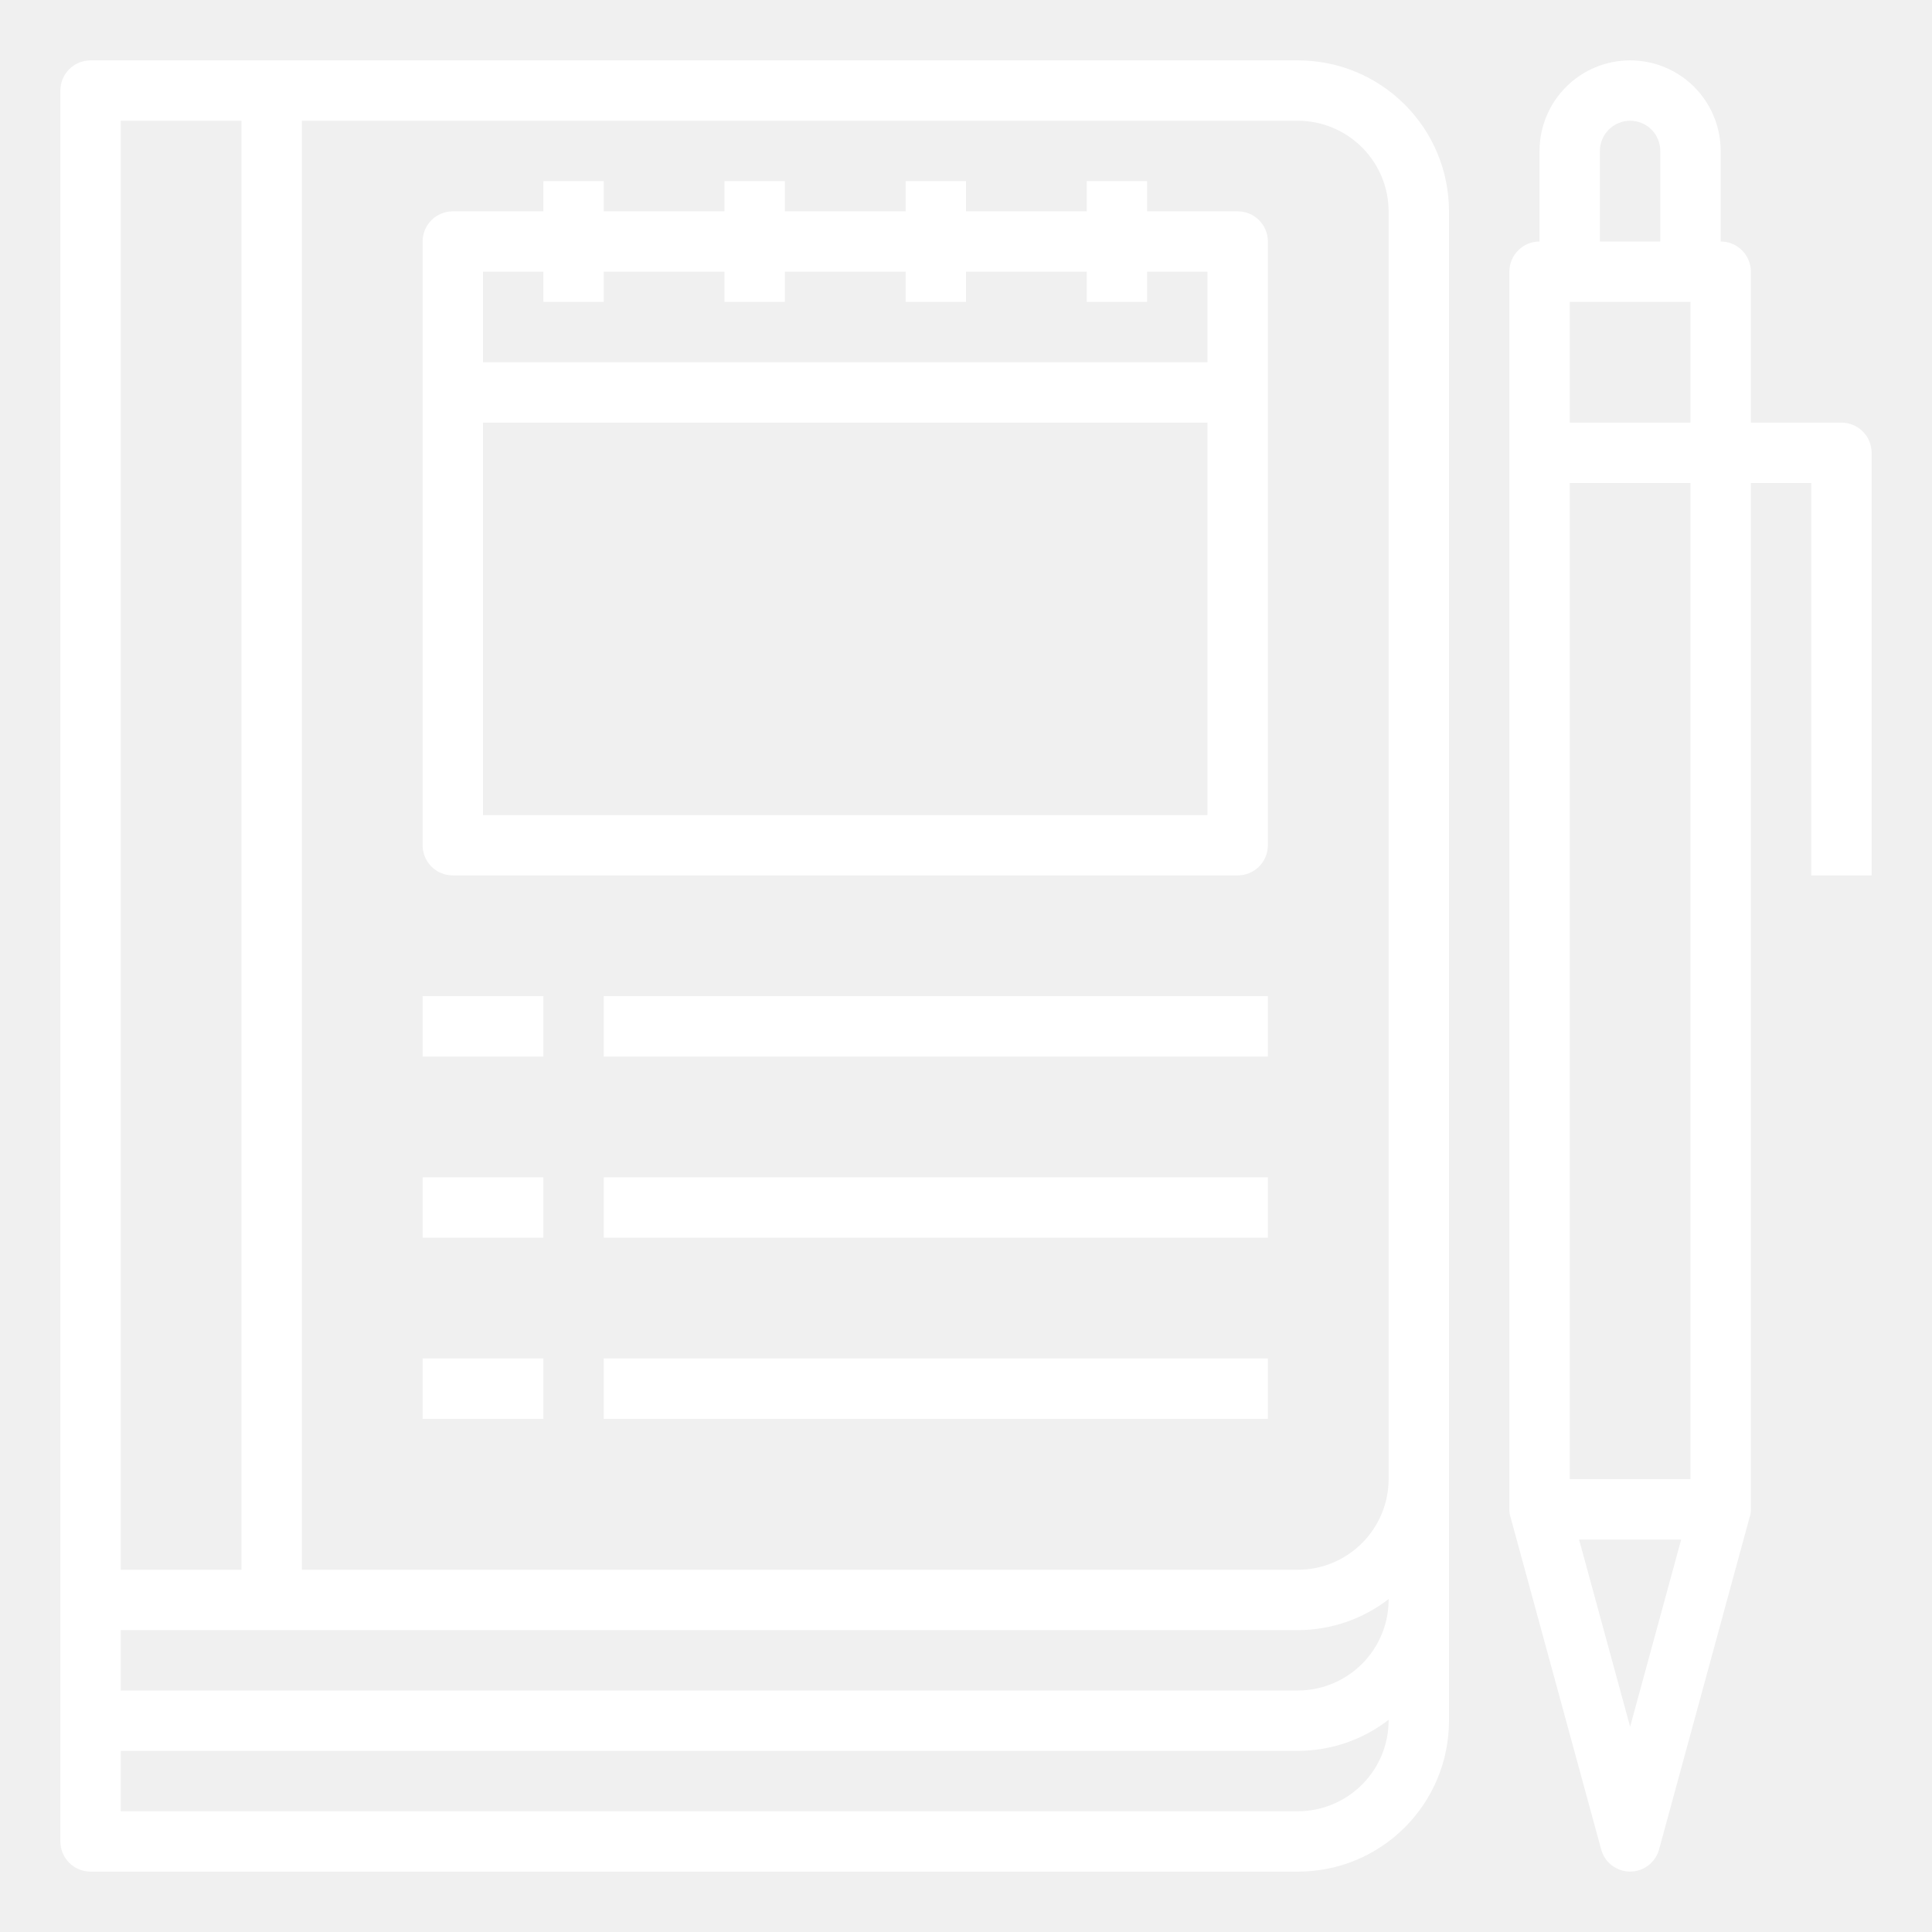
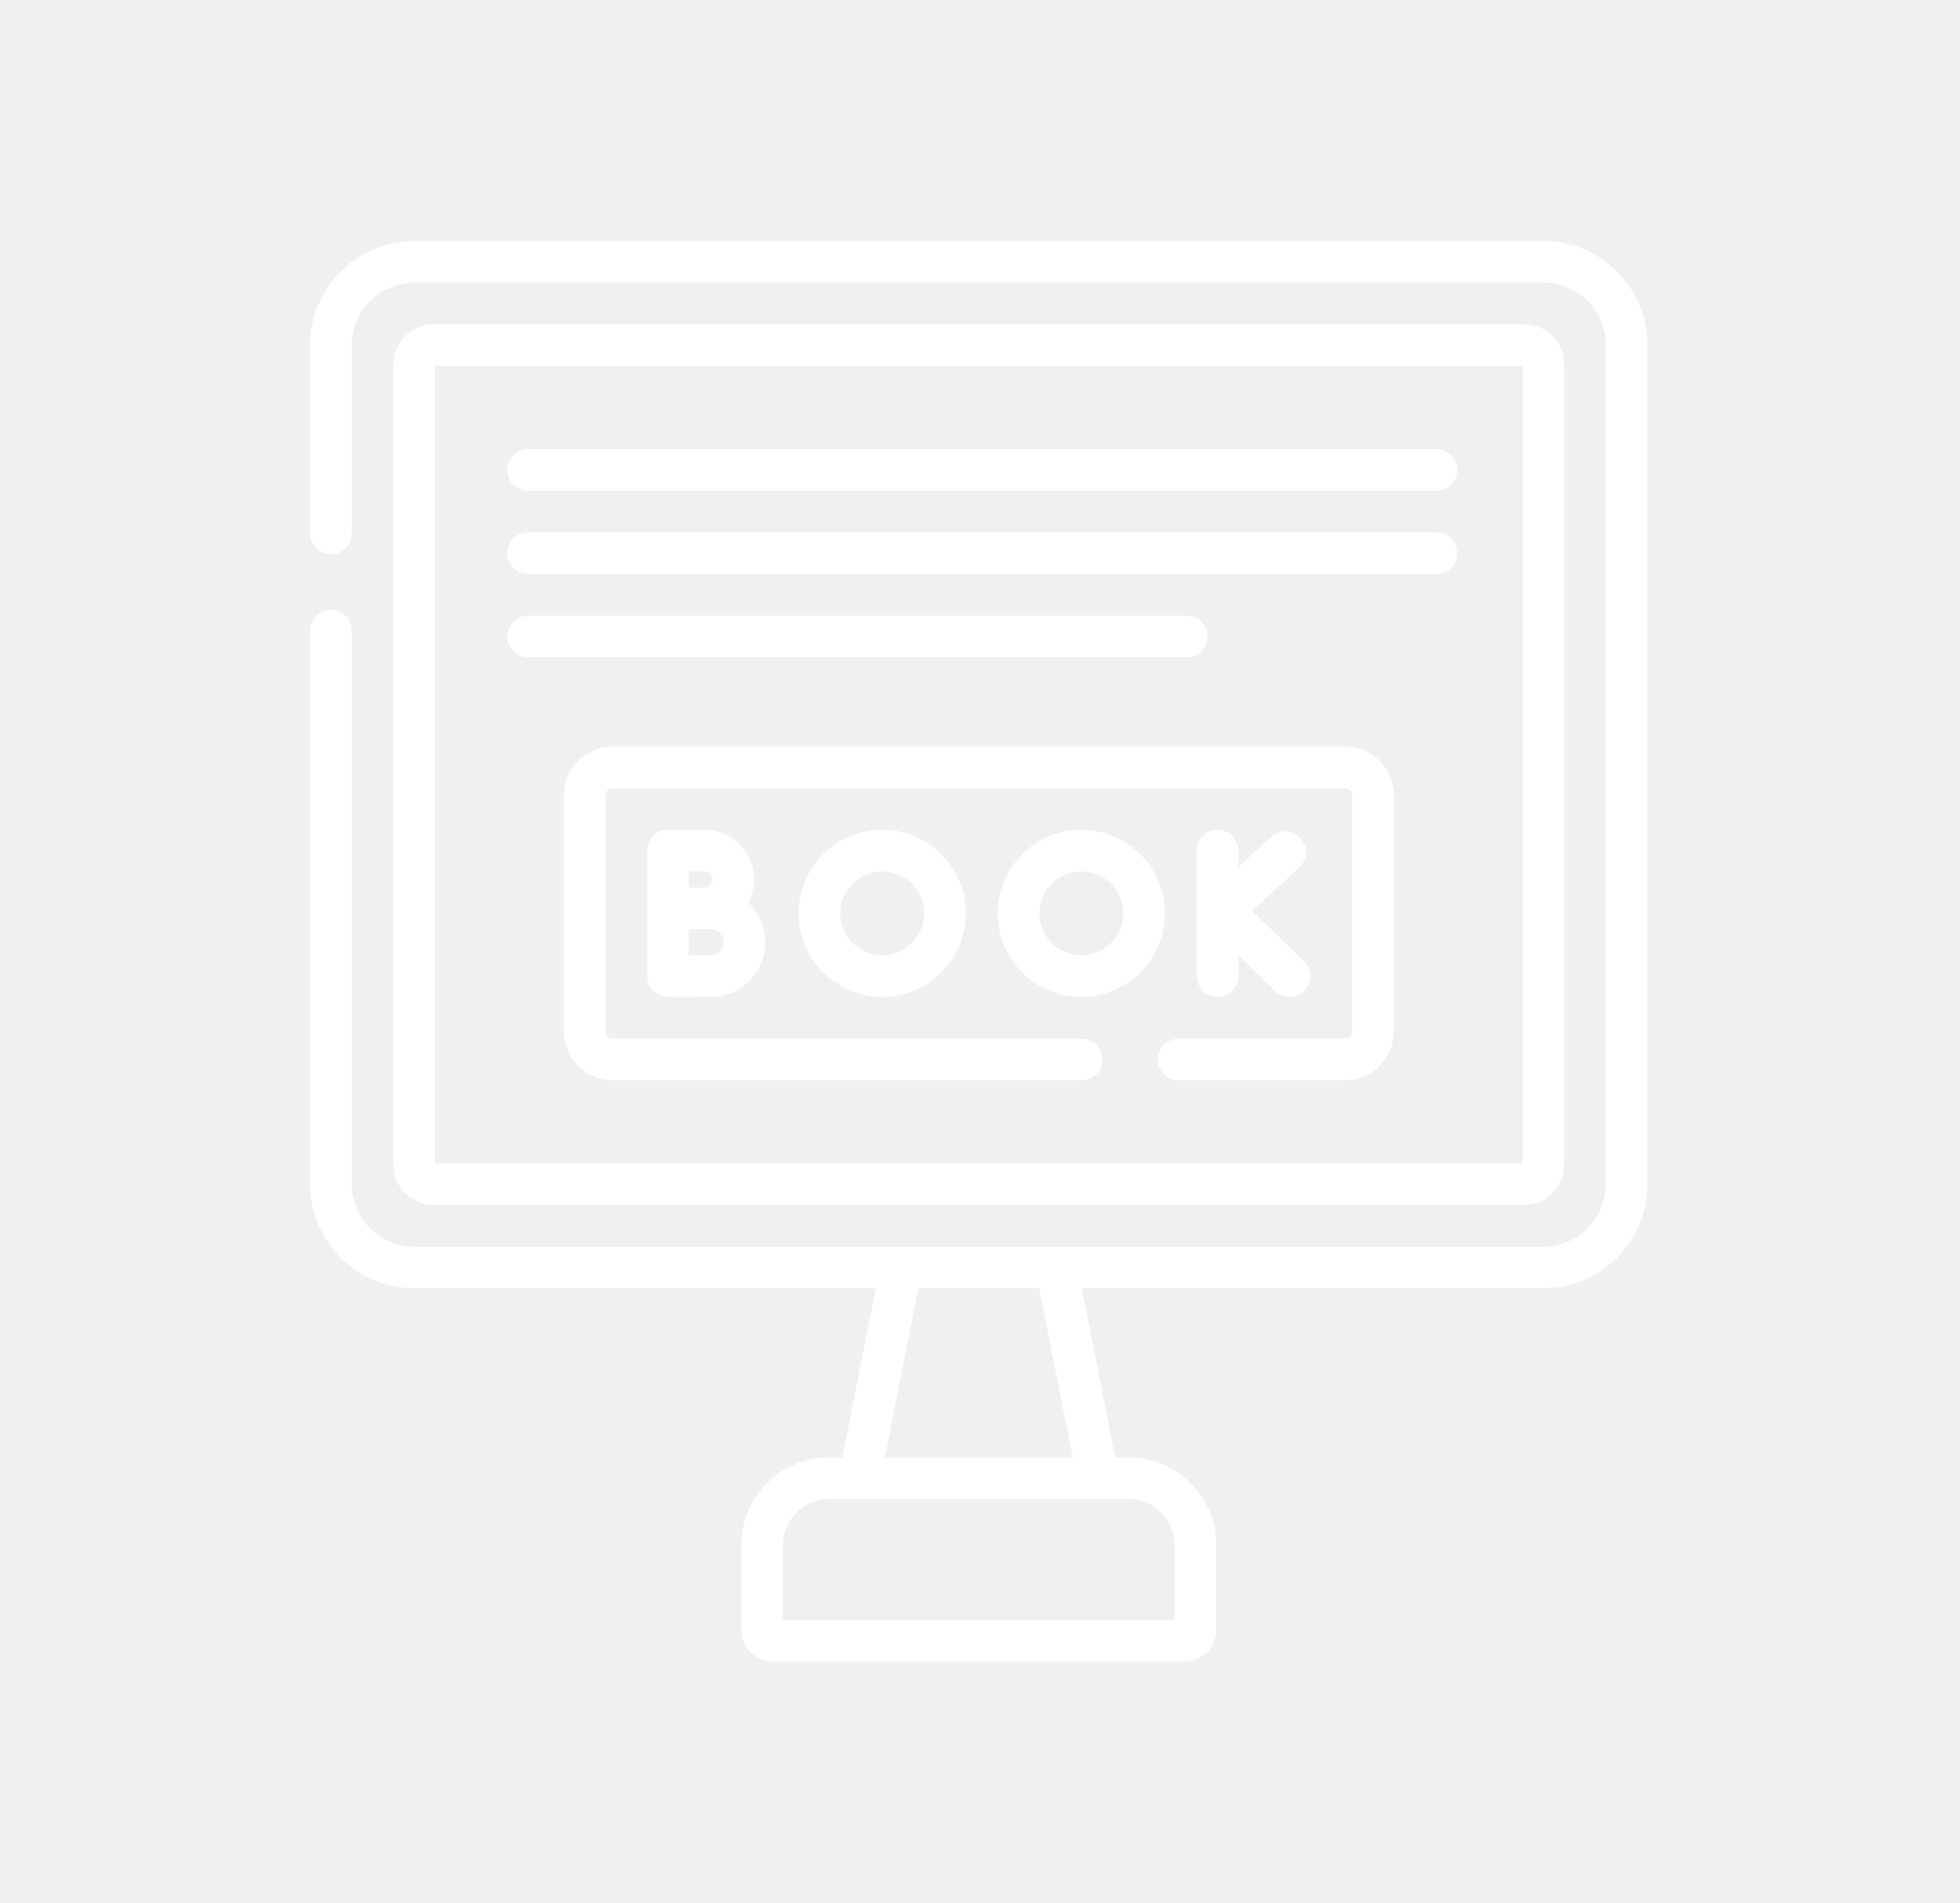
- <svg xmlns="http://www.w3.org/2000/svg" width="36" height="36" viewBox="0 0 36 36" fill="none">
-   <path d="M24.188 1.125H1.688C1.538 1.125 1.395 1.184 1.29 1.29C1.184 1.395 1.125 1.538 1.125 1.688V34.312C1.125 34.462 1.184 34.605 1.29 34.71C1.395 34.816 1.538 34.875 1.688 34.875H24.188C24.557 34.875 24.923 34.802 25.264 34.661C25.605 34.52 25.915 34.312 26.176 34.051C26.437 33.79 26.645 33.48 26.786 33.139C26.927 32.798 27 32.432 27 32.062V3.938C27 3.568 26.927 3.202 26.786 2.861C26.645 2.52 26.437 2.21 26.176 1.949C25.915 1.688 25.605 1.48 25.264 1.339C24.923 1.198 24.557 1.125 24.188 1.125ZM2.25 2.25H4.5V29.25H2.25V2.25ZM25.875 32.062C25.874 32.51 25.695 32.938 25.379 33.254C25.063 33.57 24.635 33.749 24.188 33.75H2.25V32.625H24.188C24.799 32.623 25.392 32.42 25.875 32.046V32.062ZM25.875 29.812C25.874 30.26 25.695 30.688 25.379 31.004C25.063 31.32 24.635 31.499 24.188 31.5H2.25V30.375H24.188C24.799 30.373 25.392 30.17 25.875 29.796V29.812ZM25.875 27.562C25.874 28.01 25.695 28.438 25.379 28.754C25.063 29.07 24.635 29.249 24.188 29.25H5.625V2.25H24.188C24.635 2.251 25.063 2.43 25.379 2.746C25.695 3.062 25.874 3.49 25.875 3.938V27.562Z" fill="white" />
-   <path d="M34.312 7.875H32.625V5.062C32.625 4.913 32.566 4.77 32.46 4.665C32.355 4.559 32.212 4.5 32.062 4.5V2.812C32.062 2.365 31.885 1.936 31.568 1.619C31.252 1.303 30.822 1.125 30.375 1.125C29.927 1.125 29.498 1.303 29.182 1.619C28.865 1.936 28.687 2.365 28.687 2.812V4.5C28.538 4.5 28.395 4.559 28.29 4.665C28.184 4.77 28.125 4.913 28.125 5.062V28.125C28.124 28.175 28.131 28.224 28.147 28.271L29.835 34.459C29.866 34.578 29.936 34.683 30.034 34.758C30.132 34.834 30.252 34.874 30.375 34.874C30.498 34.874 30.618 34.834 30.716 34.758C30.813 34.683 30.883 34.578 30.915 34.459L32.602 28.271C32.618 28.224 32.626 28.175 32.625 28.125V9H33.75V16.312H34.875V8.438C34.875 8.288 34.816 8.145 34.71 8.04C34.605 7.934 34.462 7.875 34.312 7.875ZM29.812 2.812C29.812 2.663 29.872 2.52 29.977 2.415C30.083 2.309 30.226 2.25 30.375 2.25C30.524 2.25 30.667 2.309 30.773 2.415C30.878 2.52 30.937 2.663 30.937 2.812V4.5H29.812V2.812ZM30.375 32.175L29.424 28.688H31.326L30.375 32.175ZM31.5 27.562H29.25V9H31.5V27.562ZM31.5 7.875H29.25V5.625H31.5V7.875Z" fill="white" />
-   <path d="M23.062 3.938H21.375V3.375H20.25V3.938H18V3.375H16.875V3.938H14.625V3.375H13.5V3.938H11.25V3.375H10.125V3.938H8.438C8.288 3.938 8.145 3.997 8.04 4.102C7.934 4.208 7.875 4.351 7.875 4.5V15.75C7.875 15.899 7.934 16.042 8.04 16.148C8.145 16.253 8.288 16.312 8.438 16.312H23.062C23.212 16.312 23.355 16.253 23.46 16.148C23.566 16.042 23.625 15.899 23.625 15.75V4.5C23.625 4.351 23.566 4.208 23.46 4.102C23.355 3.997 23.212 3.938 23.062 3.938ZM22.5 15.188H9V7.875H22.5V15.188ZM22.5 6.75H9V5.062H10.125V5.625H11.25V5.062H13.5V5.625H14.625V5.062H16.875V5.625H18V5.062H20.25V5.625H21.375V5.062H22.5V6.75Z" fill="white" />
-   <path d="M7.875 18.562H10.125V19.688H7.875V18.562Z" fill="white" />
-   <path d="M11.25 18.562H23.625V19.688H11.25V18.562Z" fill="white" />
-   <path d="M7.875 21.938H10.125V23.062H7.875V21.938Z" fill="white" />
-   <path d="M11.25 21.938H23.625V23.062H11.25V21.938Z" fill="white" />
-   <path d="M7.875 25.312H10.125V26.438H7.875V25.312Z" fill="white" />
-   <path d="M11.25 25.312H23.625V26.438H11.25V25.312Z" fill="white" />
+ <svg xmlns="http://www.w3.org/2000/svg" version="1.1" x="0px" y="0px" viewBox="0 0 455.2 441.89" style="enable-background:new 0 0 455.2 441.89;" xml:space="preserve">
+   <style type="text/css">
+ 	.st0{fill:url(#SVGID_1_);}
+ </style>
+   <g id="Layer_1">
+ </g>
+   <g id="Layer_2">
+     <g id="Booking">
+       <g id="Icon_Booking">
+         <linearGradient id="SVGID_1_" gradientUnits="userSpaceOnUse" x1="72.031" y1="220.927" x2="382.604" y2="220.927">
+           <stop offset="4.102400e-07" style="stop-color:white" />
+           <stop offset="1" style="stop-color:white" />
+         </linearGradient>
+         <path class="st0" d="M312.4,173.36H142.23c-6.22,0-11.28,5.06-11.28,11.28v54.93c0,6.22,5.06,11.28,11.28,11.28h108.98     c2.67,0,4.83-2.16,4.83-4.83s-2.16-4.83-4.83-4.83H142.23c-0.89,0-1.61-0.72-1.61-1.61v-54.93c0-0.89,0.72-1.61,1.61-1.61H312.4     c0.89,0,1.61,0.72,1.61,1.61v54.93c0,0.89-0.72,1.61-1.61,1.61h-38.64c-2.67,0-4.83,2.16-4.83,4.83s2.16,4.83,4.83,4.83h38.64     c6.22,0,11.28-5.06,11.28-11.28v-54.93C323.68,178.42,318.62,173.36,312.4,173.36L312.4,173.36z M163.59,192.69h-8.47     c-2.67,0-4.83,2.16-4.83,4.83v29.15c-0.01,2.62,2.21,4.85,4.83,4.83h0.02c0,0,7.78-0.03,9.93-0.03c6.99,0,12.68-5.69,12.68-12.68     c0-3.61-1.53-6.87-3.96-9.18c0.85-1.61,1.34-3.44,1.34-5.38C175.13,197.86,169.95,192.69,163.59,192.69L163.59,192.69z      M159.95,202.35h3.64c1.03,0,1.88,0.84,1.88,1.88s-0.84,1.88-1.88,1.88c-0.66,0-2.43,0.01-3.64,0.01V202.35z M165.06,221.81     c-0.97,0-3.08,0.01-5.11,0.01v-6.04c0.82,0.03,4.34,0,5.11,0c1.66,0,3.01,1.35,3.01,3.01S166.73,221.81,165.06,221.81z      M353.93,279.83c5.15,0,9.34-4.19,9.34-9.34V84.65c0-5.15-4.19-9.34-9.34-9.34H100.7c-5.15,0-9.34,4.19-9.34,9.34v185.84     c0,5.15,4.19,9.34,9.34,9.34H353.93z M101.03,84.97h88.13h164.46v185.2H101.03V167.71V84.97z M358.44,55.98H96.19     c-13.32,0-24.16,10.84-24.16,24.16v43.74c0,2.67,2.16,4.83,4.83,4.83s4.83-2.16,4.83-4.83V80.14c0-7.99,6.5-14.5,14.5-14.5     h262.25c7.99,0,14.5,6.5,14.5,14.5V275c0,7.99-6.5,14.5-14.5,14.5H96.19c-7.99,0-14.5-6.5-14.5-14.5V146.43     c0-2.67-2.16-4.83-4.83-4.83s-4.83,2.16-4.83,4.83V275c0,13.32,10.84,24.16,24.16,24.16h107.22l-7.76,39.26h-3.07     c-11.25,0-20.41,9.15-20.41,20.41v19.64c0,4.09,3.32,7.41,7.41,7.41h95.47c4.09,0,7.41-3.32,7.41-7.41v-19.64     c0-11.25-9.15-20.41-20.41-20.41h-3.07l-7.76-39.26h107.22c13.32,0,24.16-10.84,24.16-24.16V80.14     C382.6,66.81,371.76,55.98,358.44,55.98L358.44,55.98z M213.26,299.16h28.11l7.76,39.26h-43.62L213.26,299.16z M262.05,348.08     c5.92,0,10.74,4.82,10.74,10.74v17.39h-90.96v-17.39c0-5.92,4.82-10.74,10.74-10.74L262.05,348.08L262.05,348.08z M333.61,123.63     H122.66c-2.67,0-4.83,2.16-4.83,4.83c0,2.67,2.16,4.83,4.83,4.83h210.95c2.67,0,4.83-2.16,4.83-4.83     C338.44,125.79,336.28,123.63,333.61,123.63z M275.62,152.63c2.67,0,4.83-2.16,4.83-4.83c0-2.67-2.16-4.83-4.83-4.83H122.66     c-2.67,0-4.83,2.16-4.83,4.83c0,2.67,2.16,4.83,4.83,4.83H275.62z M251.13,192.69c-10.7,0-19.41,8.71-19.41,19.41     s8.71,19.41,19.41,19.41c10.7,0,19.41-8.71,19.41-19.41S261.84,192.69,251.13,192.69z M251.13,221.84     c-5.37,0-9.74-4.37-9.74-9.74c0-5.37,4.37-9.74,9.74-9.74s9.74,4.37,9.74,9.74C260.88,217.47,256.51,221.84,251.13,221.84z      M185.48,212.1c0,10.7,8.71,19.41,19.41,19.41s19.41-8.71,19.41-19.41s-8.71-19.41-19.41-19.41S185.48,201.39,185.48,212.1z      M214.63,212.1c0,5.37-4.37,9.74-9.74,9.74c-5.37,0-9.74-4.37-9.74-9.74c0-5.37,4.37-9.74,9.74-9.74     C210.26,202.35,214.63,206.72,214.63,212.1z M333.61,104.3H122.66c-2.67,0-4.83,2.16-4.83,4.83c0,2.67,2.16,4.83,4.83,4.83     h210.95c2.67,0,4.83-2.16,4.83-4.83C338.44,106.46,336.28,104.3,333.61,104.3z M282.8,192.69c-2.67,0-4.83,2.16-4.83,4.83v29.15     c0,2.67,2.16,4.83,4.83,4.83c2.67,0,4.83-2.16,4.83-4.83v-4.75l8.53,8.23c1.92,1.85,4.98,1.8,6.83-0.12     c1.85-1.92,1.8-4.98-0.12-6.83l-12.09-11.67l10.97-10.08c1.97-1.81,2.09-4.86,0.29-6.83c-1.81-1.97-4.86-2.09-6.83-0.29     l-7.58,6.97v-3.78C287.63,194.85,285.47,192.69,282.8,192.69L282.8,192.69z" />
+       </g>
+     </g>
+   </g>
</svg>
